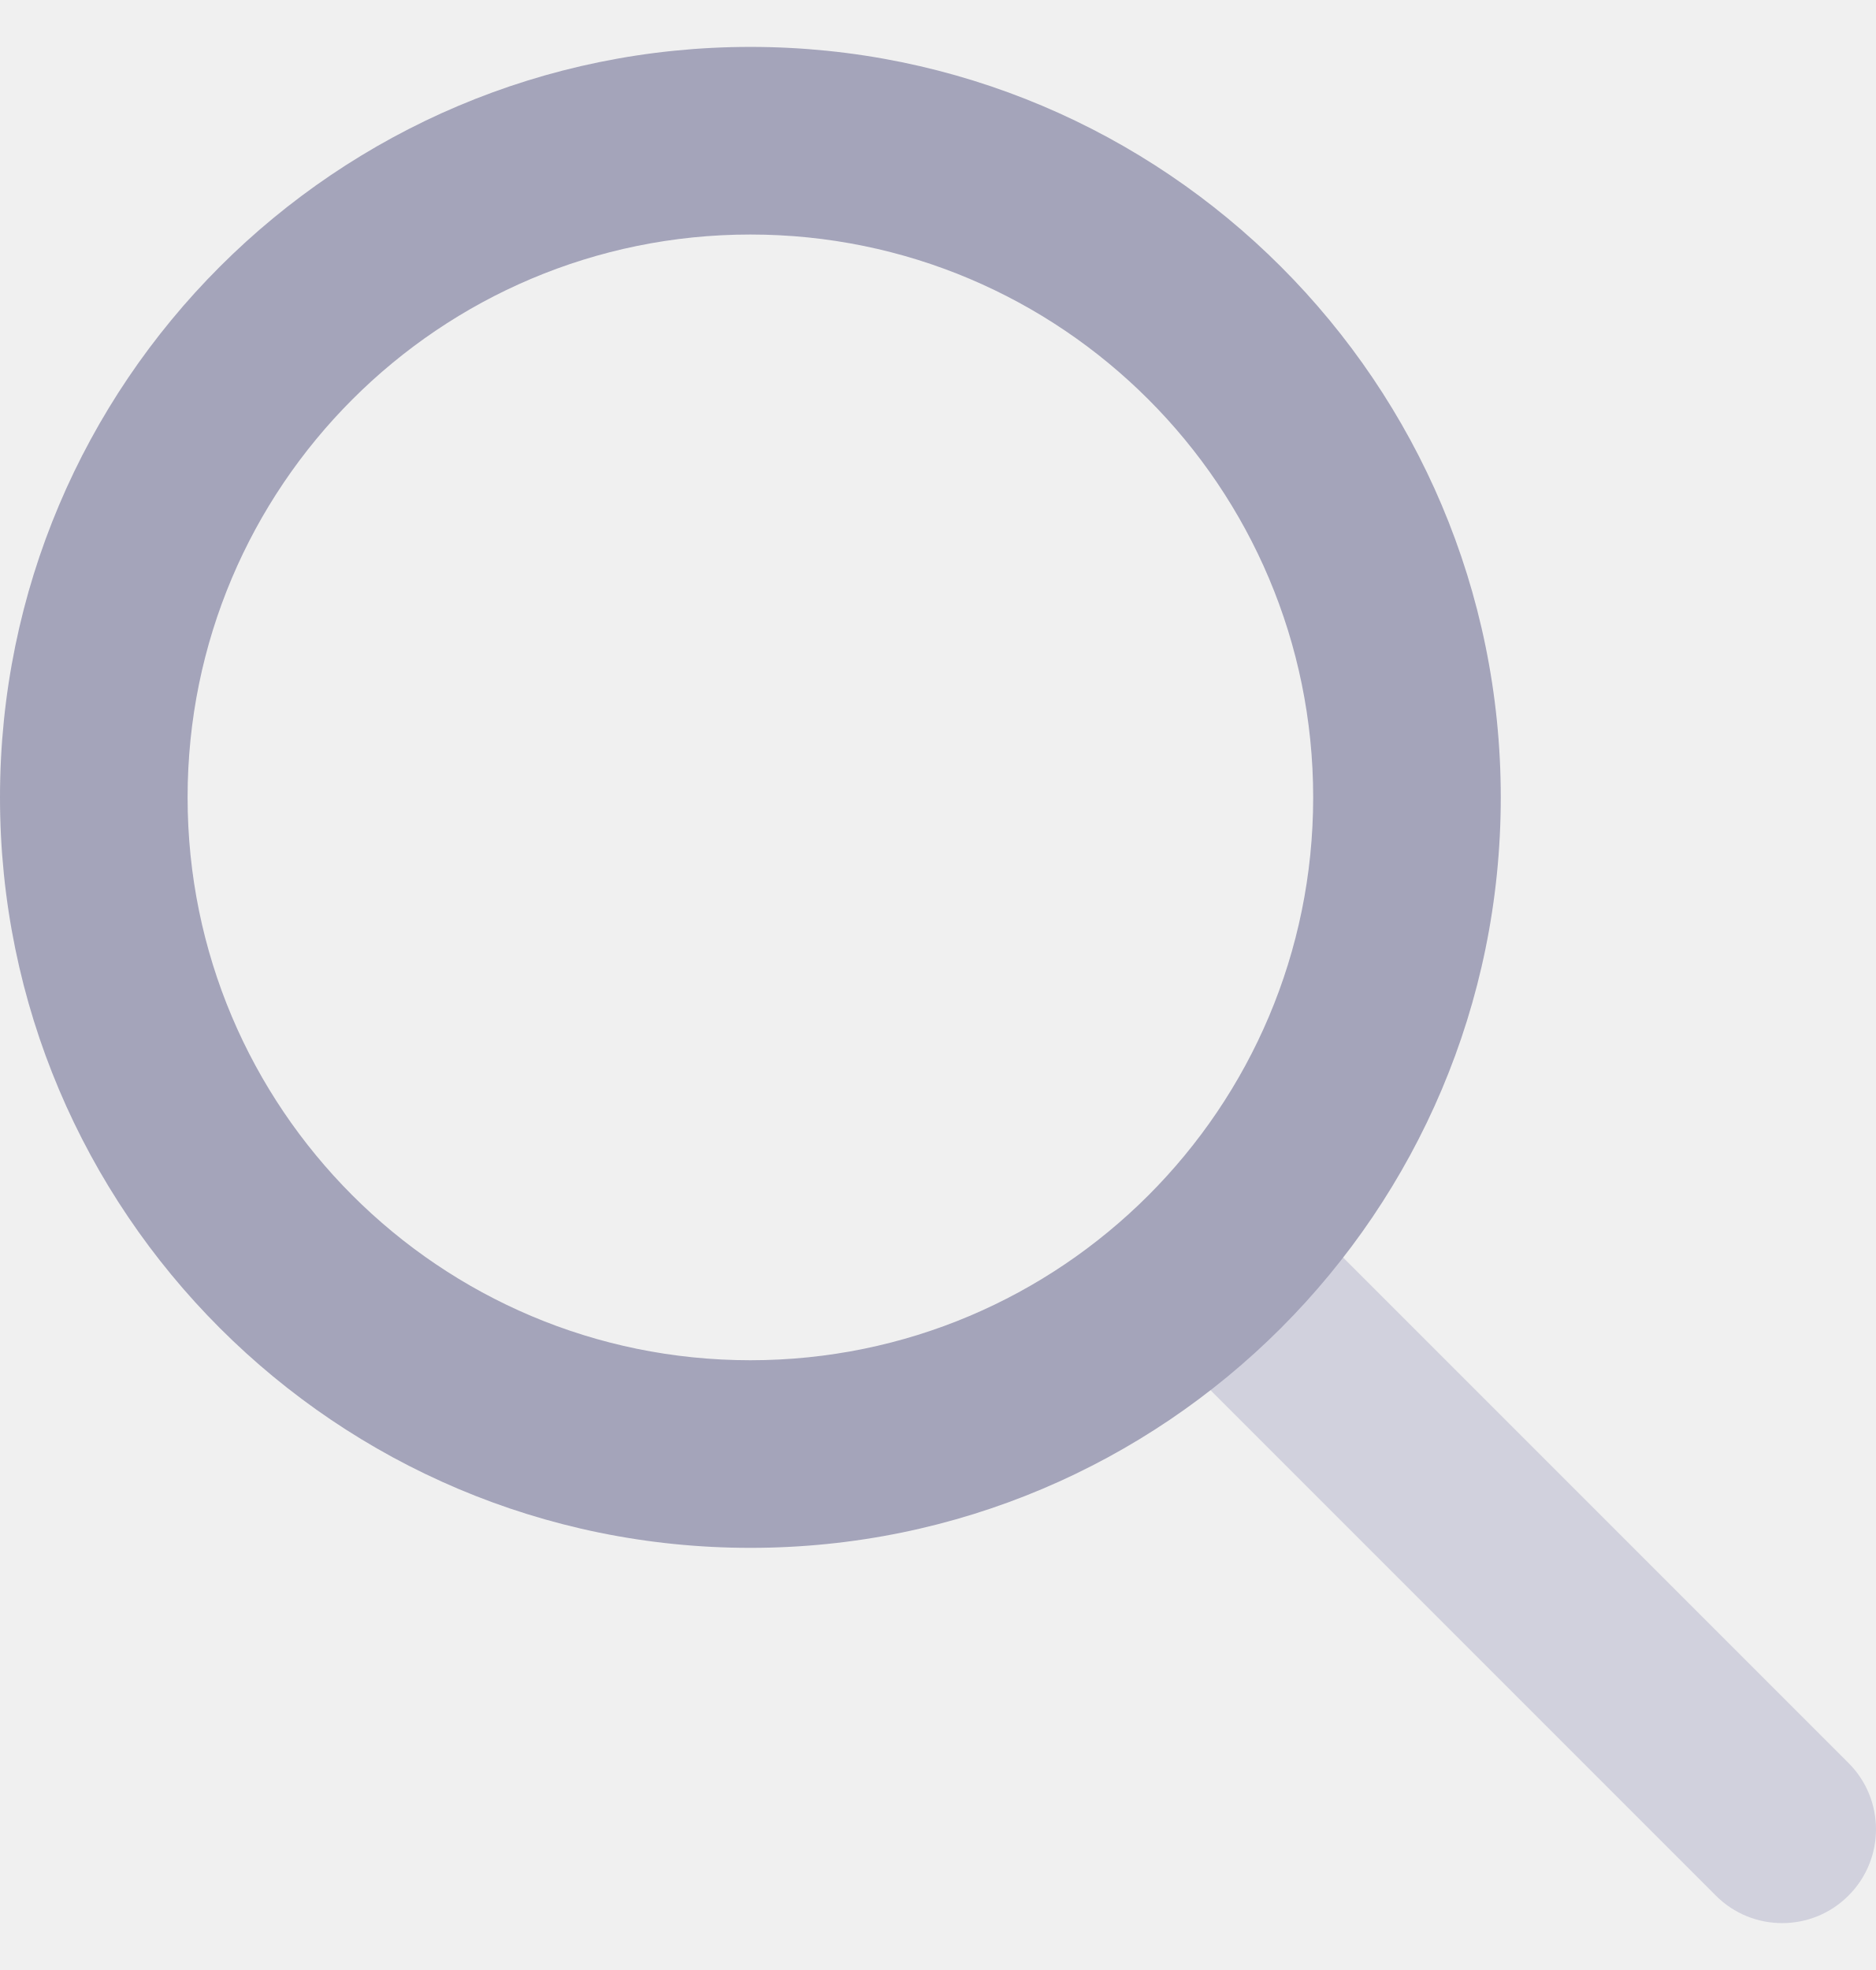
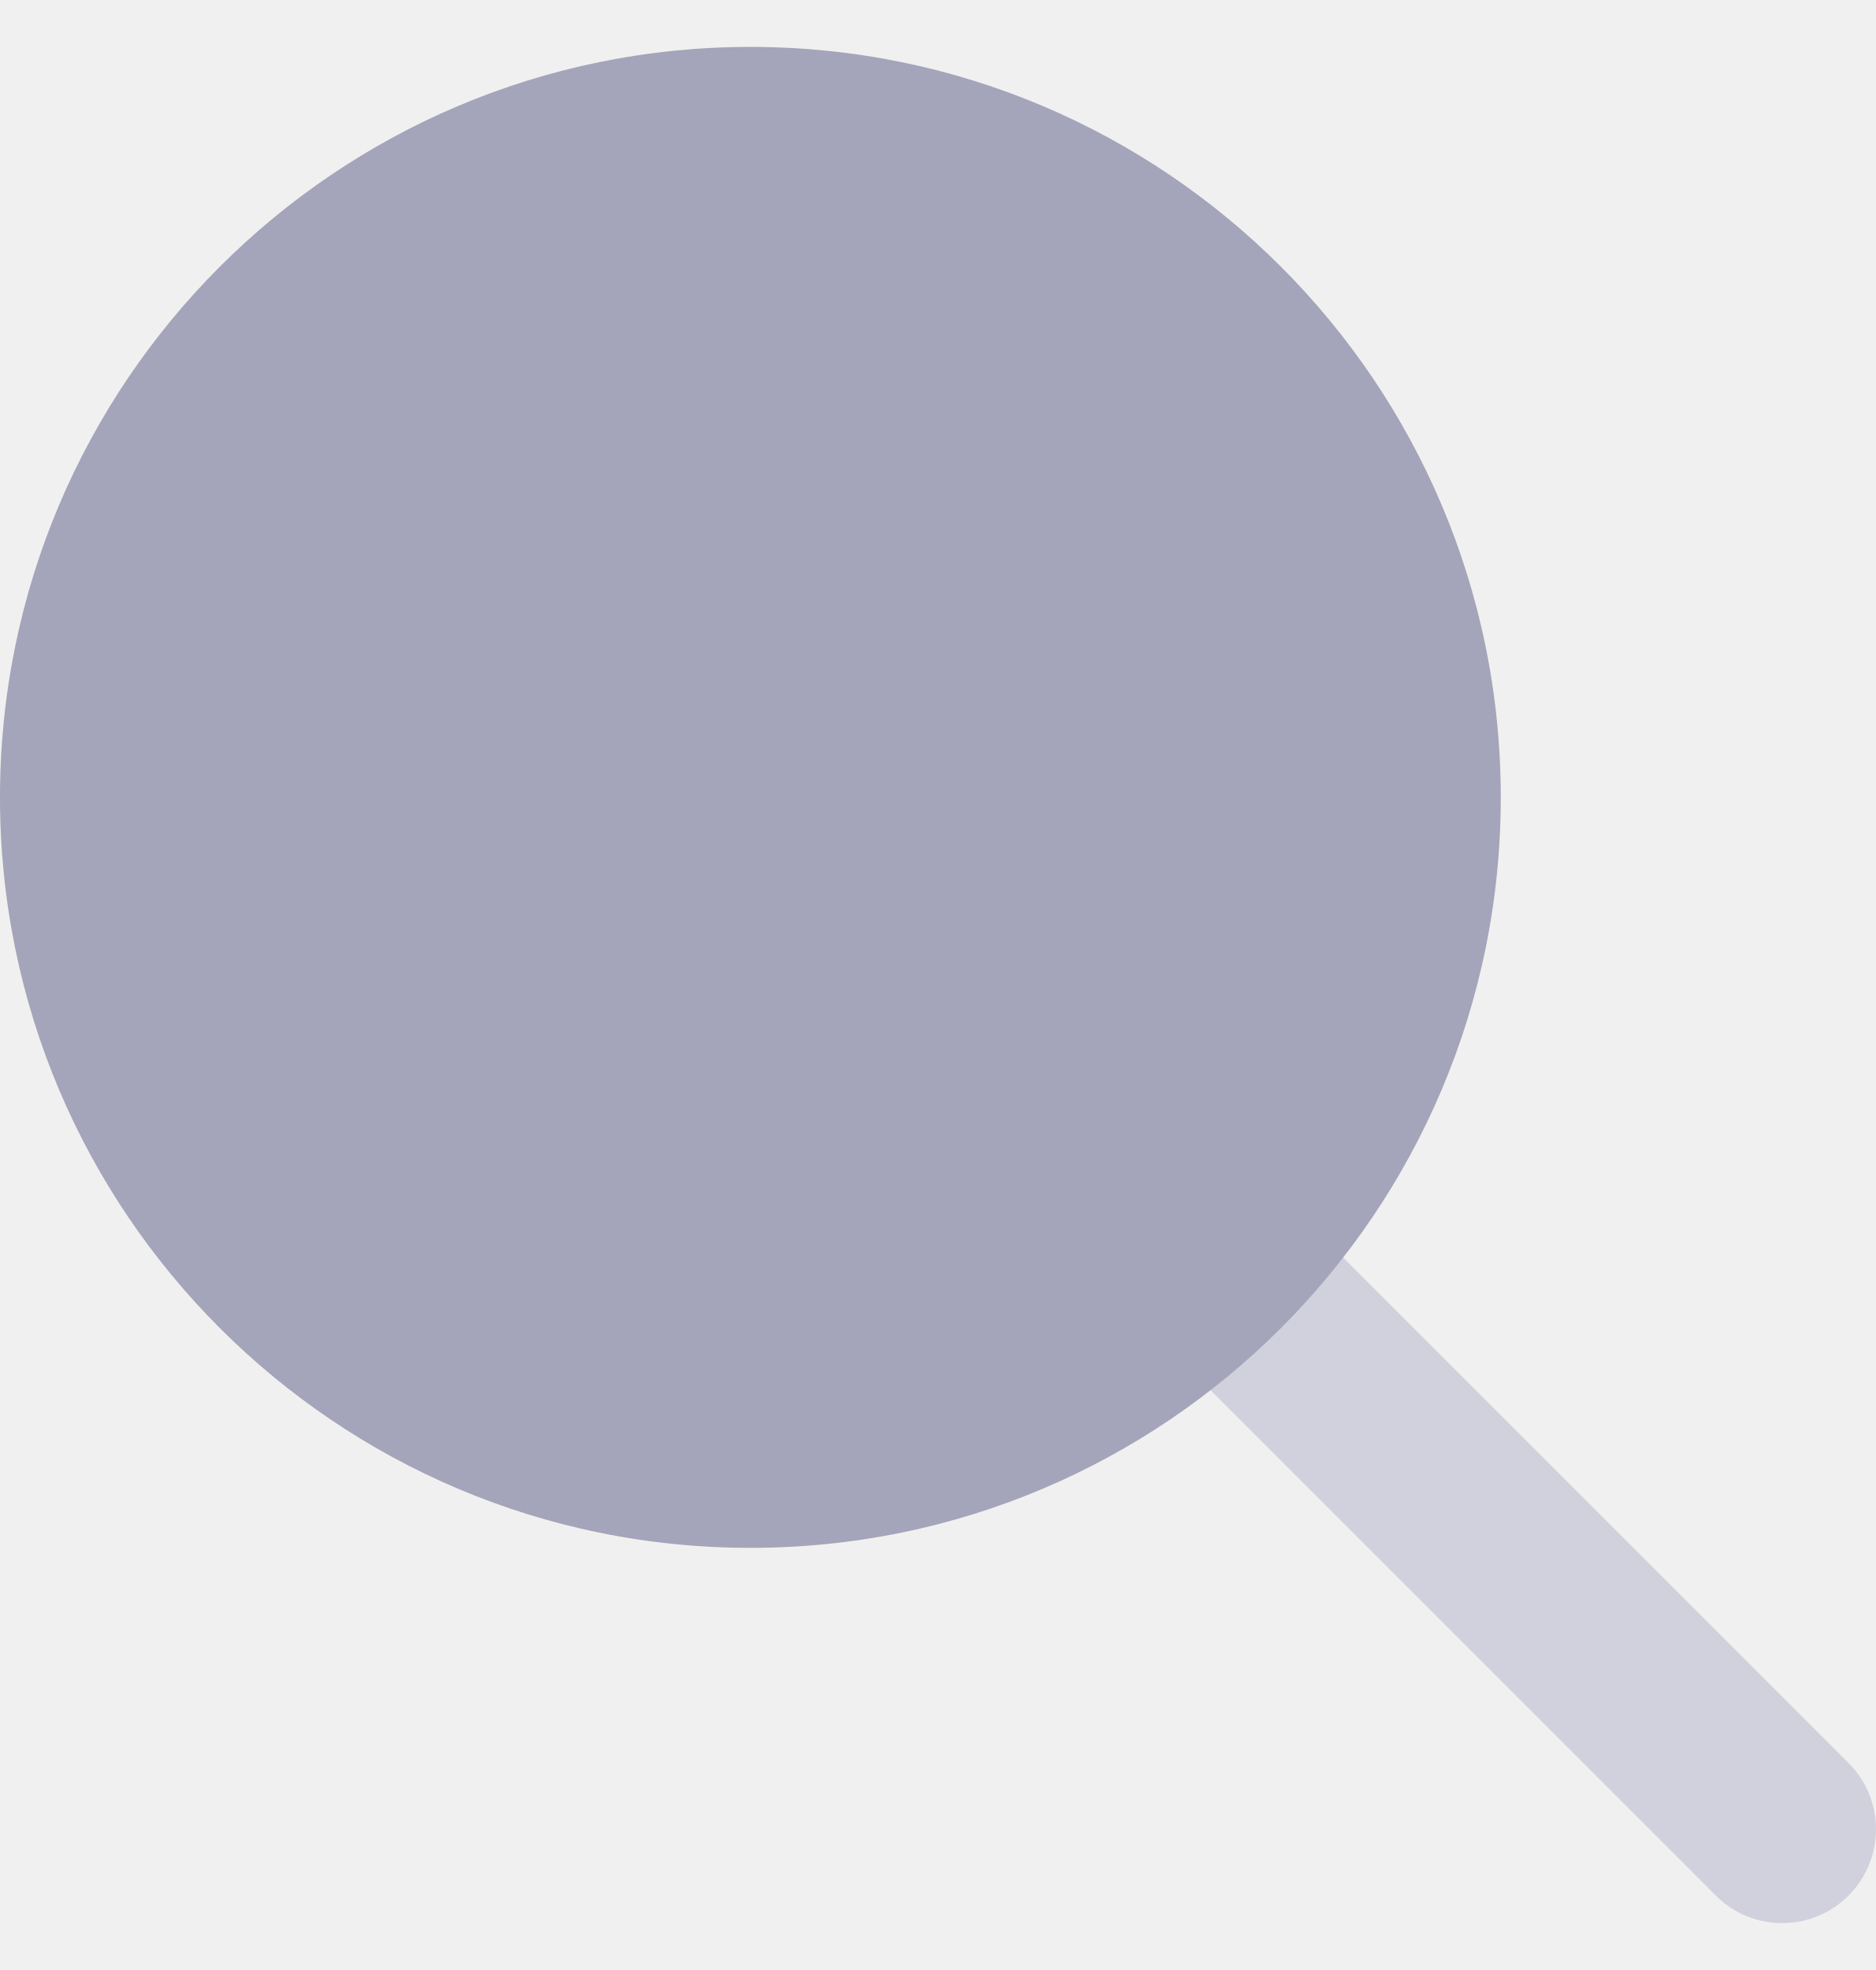
<svg xmlns="http://www.w3.org/2000/svg" width="20" height="21" viewBox="0 0 20 21" fill="none">
  <g clip-path="url(#clip0_171_7939)">
-     <path fill-rule="evenodd" clip-rule="evenodd" d="M12.793 13.293C13.183 12.902 13.817 12.902 14.207 13.293L19.707 18.793C20.098 19.183 20.098 19.817 19.707 20.207C19.317 20.598 18.683 20.598 18.293 20.207L12.793 14.707C12.402 14.317 12.402 13.683 12.793 13.293Z" fill="#D1D1DD" />
-     <path fill-rule="evenodd" clip-rule="evenodd" d="M8 16.5C12.418 16.5 16 12.918 16 8.5C16 4.082 12.418 0.5 8 0.5C3.582 0.5 0 4.082 0 8.5C0 12.918 3.582 16.5 8 16.5ZM8 14.5C11.314 14.5 14 11.814 14 8.5C14 5.186 11.314 2.5 8 2.5C4.686 2.5 2 5.186 2 8.5C2 11.814 4.686 14.5 8 14.5Z" fill="#A4A4BA" />
+     <path fillRule="evenodd" clip-rule="evenodd" d="M12.793 13.293C13.183 12.902 13.817 12.902 14.207 13.293L19.707 18.793C20.098 19.183 20.098 19.817 19.707 20.207C19.317 20.598 18.683 20.598 18.293 20.207L12.793 14.707C12.402 14.317 12.402 13.683 12.793 13.293Z" fill="#D1D1DD" />
+     <path fillRule="evenodd" clip-rule="evenodd" d="M8 16.5C12.418 16.5 16 12.918 16 8.5C16 4.082 12.418 0.5 8 0.5C3.582 0.5 0 4.082 0 8.5C0 12.918 3.582 16.5 8 16.5ZM8 14.5C11.314 14.5 14 11.814 14 8.5C14 5.186 11.314 2.5 8 2.5C4.686 2.5 2 5.186 2 8.5C2 11.814 4.686 14.5 8 14.5Z" fill="#A4A4BA" />
  </g>
  <defs>
    <clipPath id="clip0_171_7939">
      <rect width="20" height="20" fill="white" transform="translate(0 0.5)" />
    </clipPath>
  </defs>
</svg>
